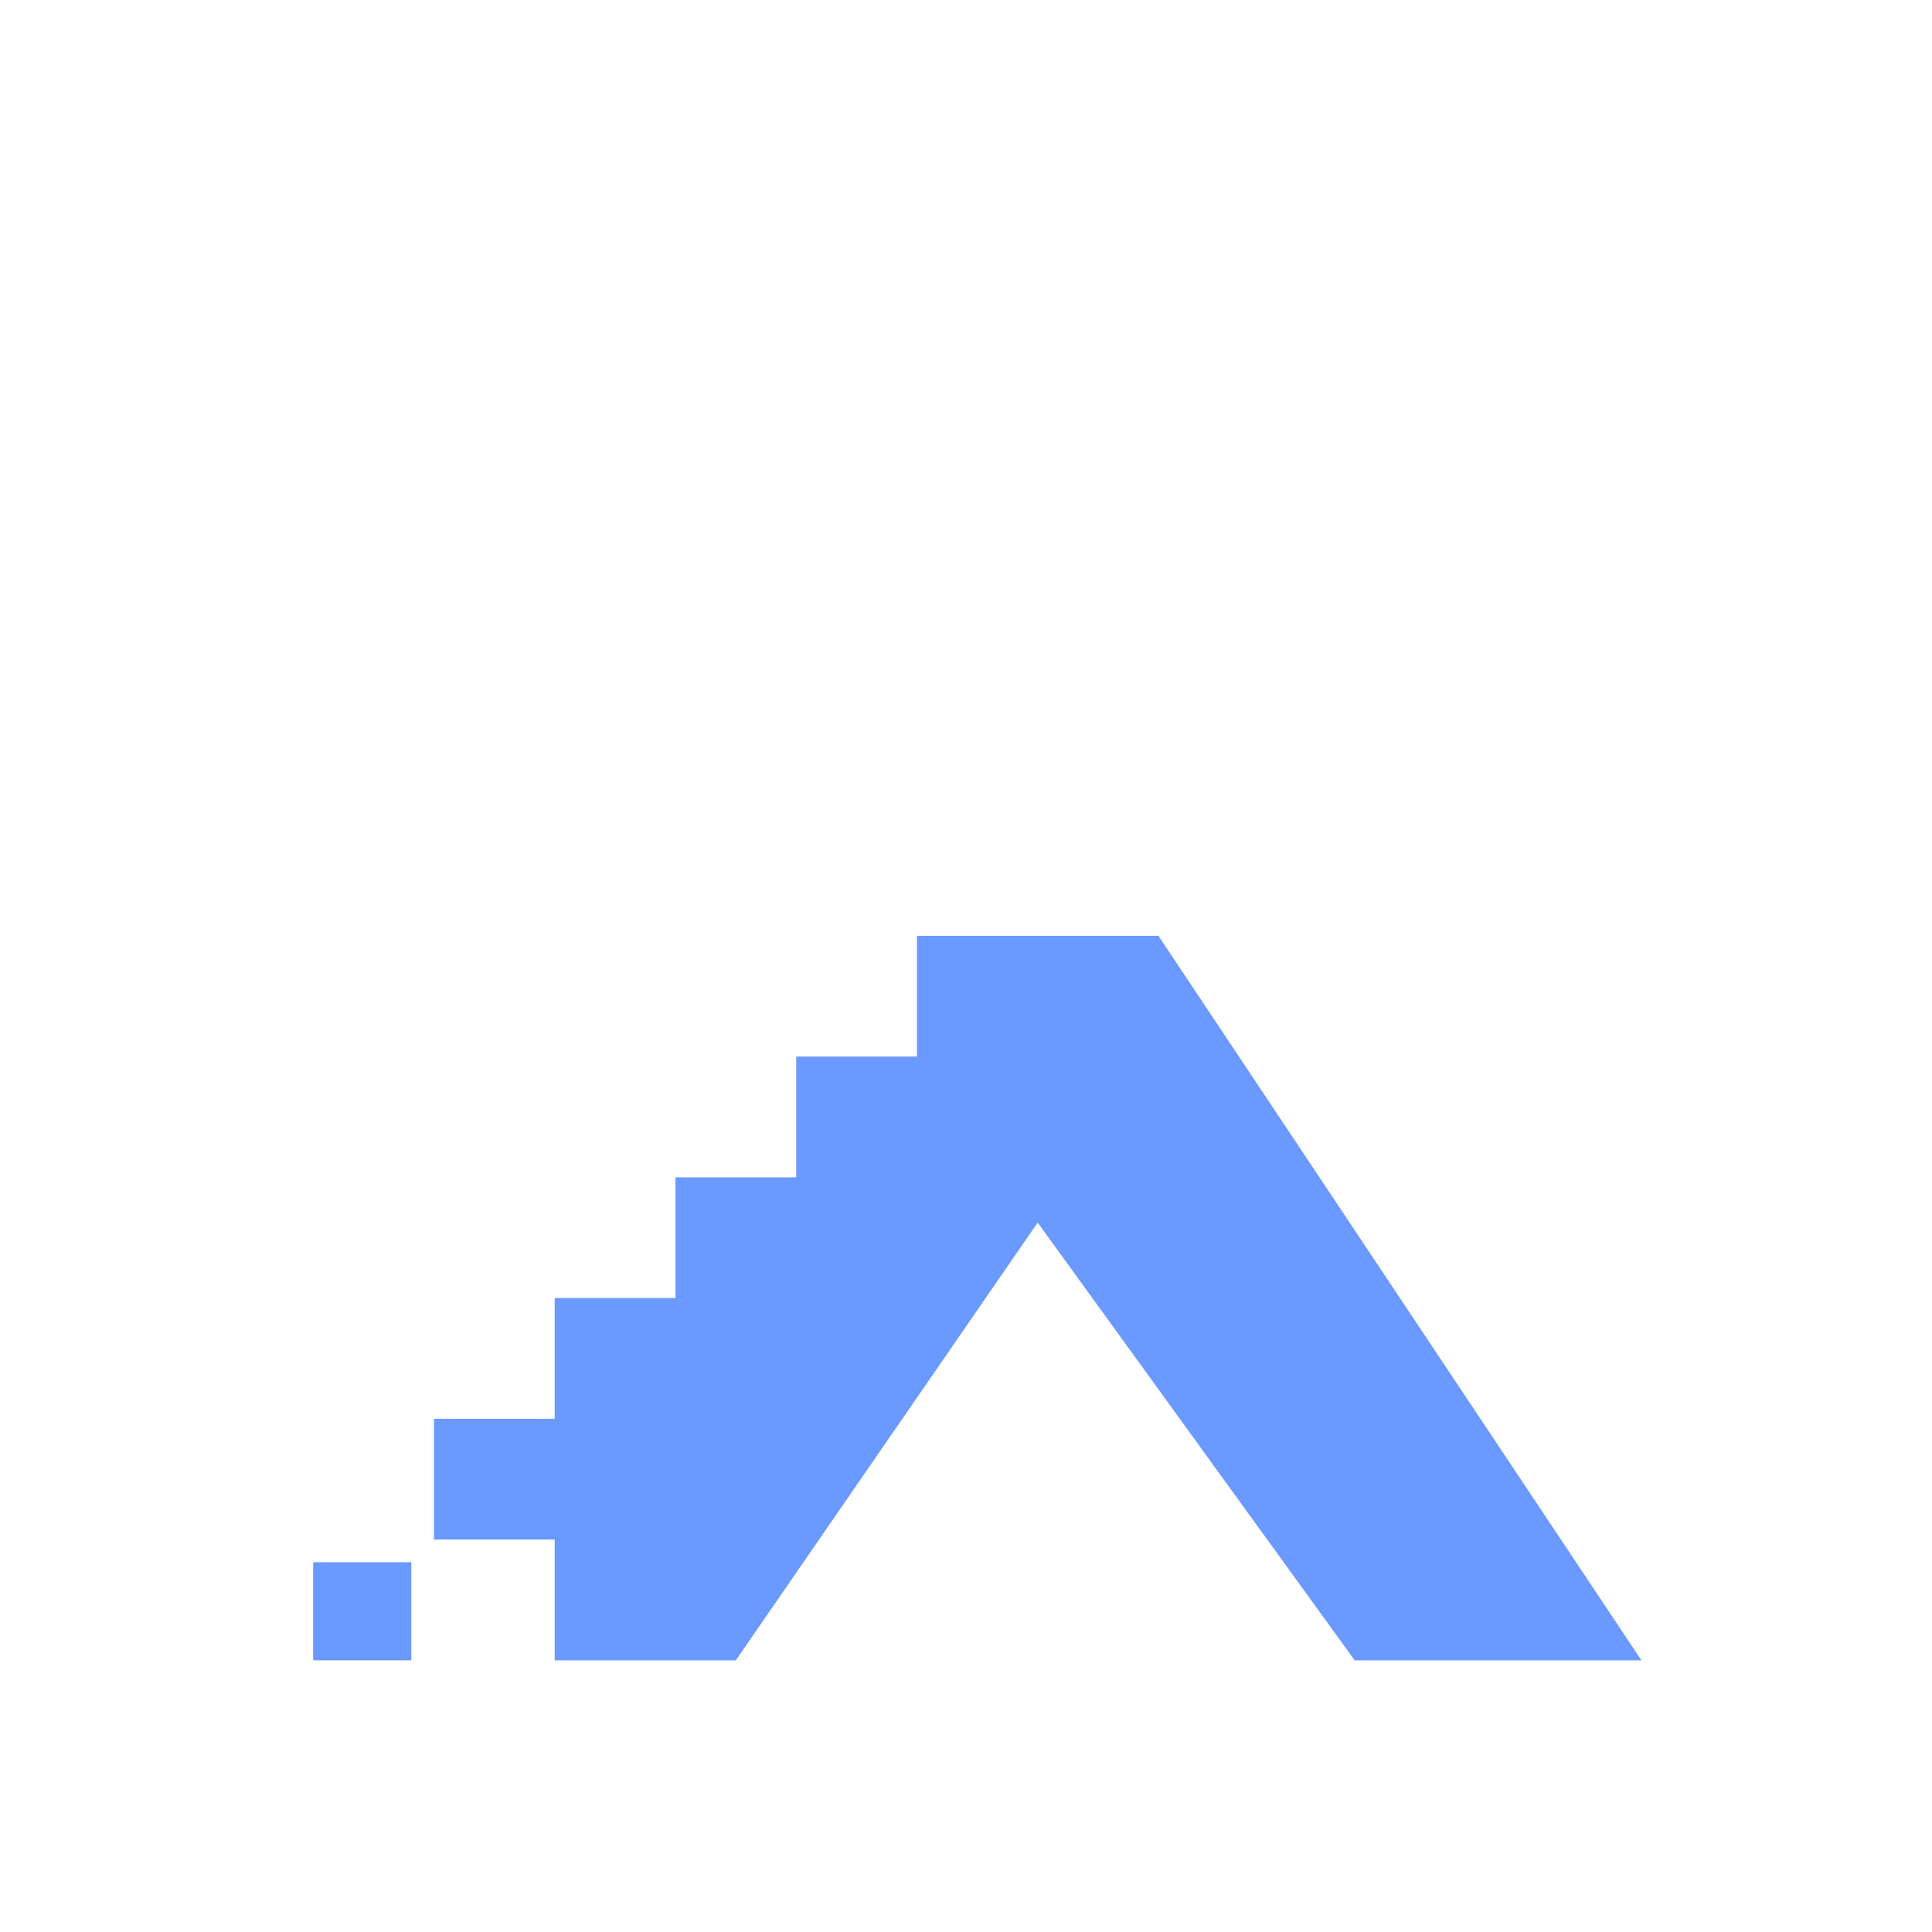
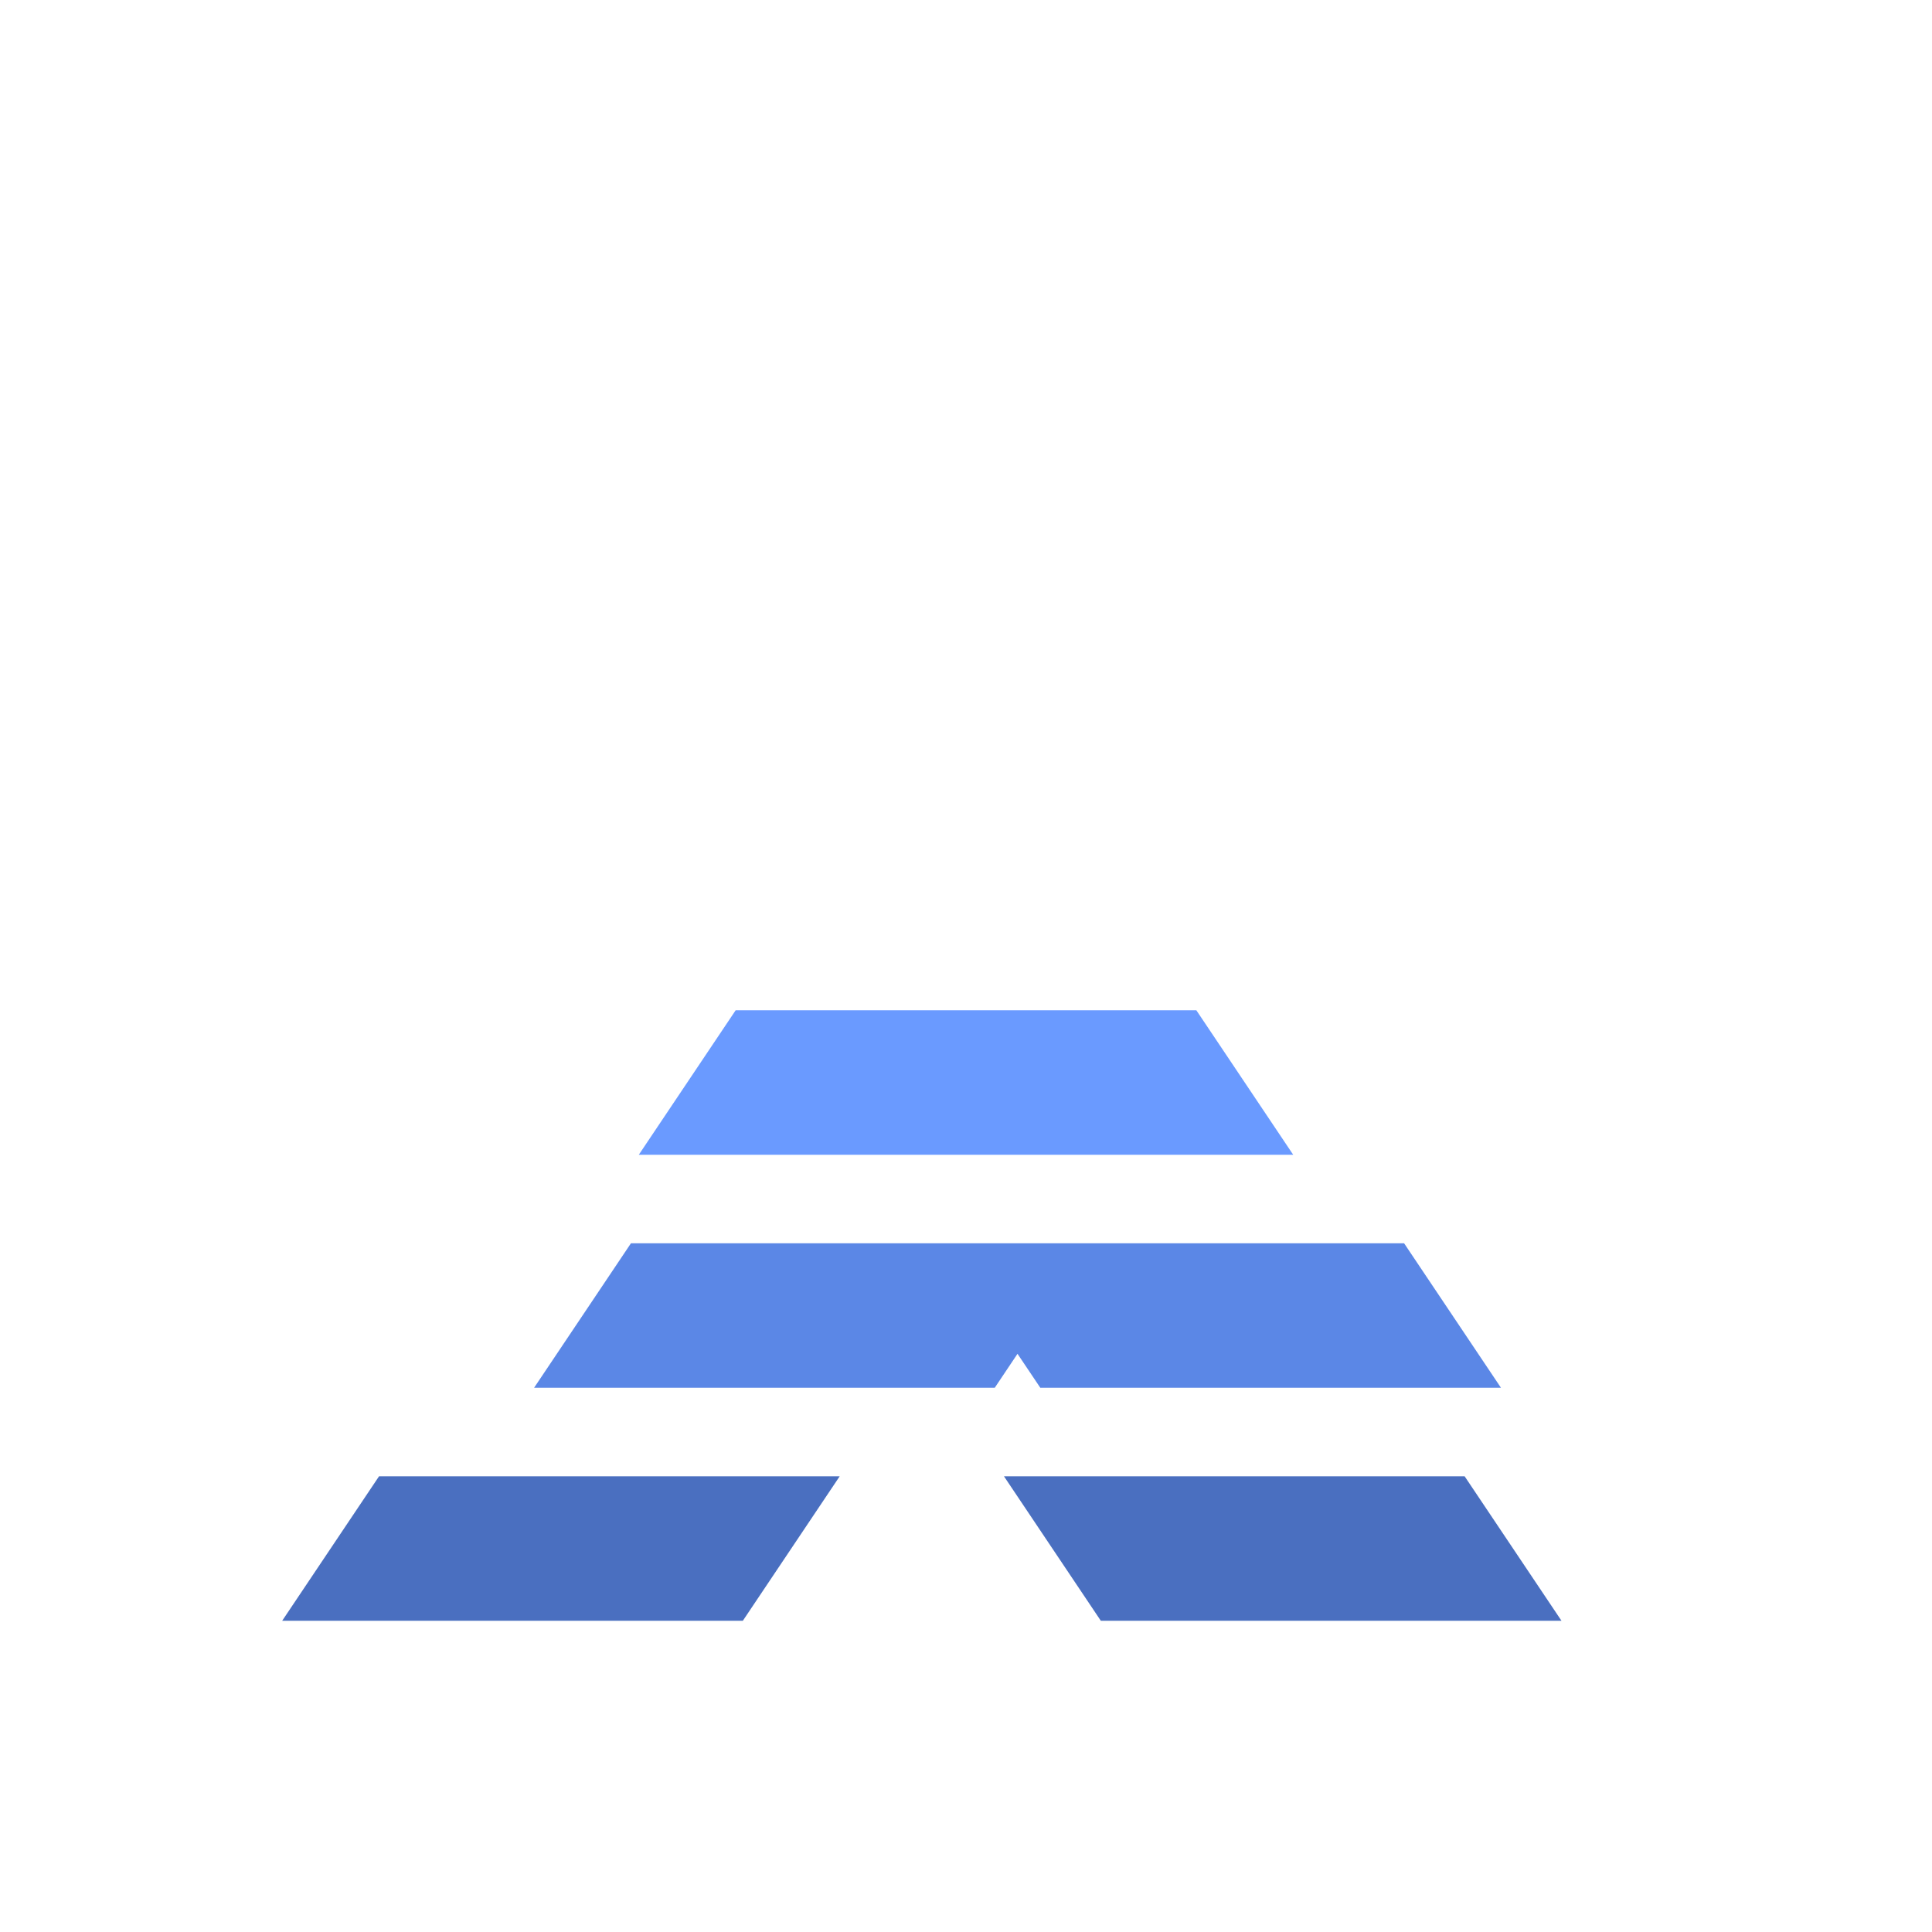
<svg xmlns="http://www.w3.org/2000/svg" width="512" height="512" viewBox="0 0 512 512">
  <defs />
-   <g opacity="1.0" data-layer="Downward V">
-     <g transform="translate(237.0 168.0) rotate(0) scale(1 1) translate(-160.0 -96.0)">
-       <svg width="320" height="192" viewBox="0 0 320 192" preserveAspectRatio="none">
-         <path d="M0 0 L76 0 L160 116 L240 0 L288 0 L288 32 L320 32 L320 64 L288 64 L288 96 L256 96 L256 128 L224 128 L224 160 L192 160 L192 192 L128 192 Z" fill="rgb(255,255,255)" fill-opacity="1.0" stroke="rgb(0,0,0)" stroke-opacity="0.0" stroke-width="1" />
+   <g opacity="1.0" data-layer="v">
+     <g transform="translate(256.0 175.105) rotate(0) scale(1 1) translate(-185.25 -92.625)">
+       <svg width="370.5" height="185.25" viewBox="0 0 370.5 185.25" preserveAspectRatio="none">
+         <path d="M0.0 0.0 L122.08 0.0 L185.25 94.21 L248.42 0.0 L370.5 0.0 L246.29 185.25 L124.21 185.25 Z" fill="rgb(255,255,255)" fill-opacity="1.0" stroke="rgb(0,0,0)" stroke-opacity="0.0" stroke-width="1" />
      </svg>
    </g>
  </g>
-   <g opacity="1.0" data-layer="Upward V offset">
-     <g transform="translate(275.0 344.0) rotate(0) scale(1 1) translate(-160.0 -96.0)">
-       <svg width="320" height="192" viewBox="0 0 320 192" preserveAspectRatio="none">
-         <path d="M320 192 L244 192 L160 76 L80 192 L32 192 L32 160 L0 160 L0 128 L32 128 L32 96 L64 96 L64 64 L96 64 L96 32 L128 32 L128 0 L192 0 Z" fill="rgb(106,154,255)" fill-opacity="1.0" stroke="rgb(0,0,0)" stroke-opacity="0.0" stroke-width="1" />
+   <g opacity="1.0" data-layer="reflection band 1">
+     <g transform="translate(256.0 286.875) rotate(0) scale(1 1) translate(-86.71 -19.145)">
+       <svg width="173.42" height="38.29" viewBox="0 0 173.42 38.29" preserveAspectRatio="none">
+         <path d="M173.42 38.29 L147.75 0.0 L25.67 0.0 L0.0 38.29 Z" fill="rgb(106,154,255)" fill-opacity="1.0" stroke="rgb(0,0,0)" stroke-opacity="0.0" stroke-width="1" />
      </svg>
    </g>
  </g>
-   <g opacity="1.0" data-layer="Upper pixel 1">
-     <g transform="translate(416.0 85.0) rotate(0) scale(1 1) translate(-13.0 -13.0)">
-       <rect width="26" height="26" rx="0" fill="rgb(255,255,255)" fill-opacity="1.0" stroke="rgb(0,0,0)" stroke-opacity="0.0" stroke-width="1" />
+   <g opacity="1.0" data-layer="reflection band 2">
+     <g transform="translate(269.655 348.625) rotate(0) scale(1 1) translate(-128.115 -19.145)">
+       <svg width="256.23" height="38.29" viewBox="0 0 256.23 38.29" preserveAspectRatio="none">
+         <path d="M122.08 38.29 L128.11 29.29 L134.15 38.29 L256.23 38.29 L230.56 0.0 L25.67 0.0 L0.0 38.29 Z" fill="rgb(91,135,230)" fill-opacity="1.0" stroke="rgb(0,0,0)" stroke-opacity="0.0" stroke-width="1" />
+       </svg>
    </g>
  </g>
-   <g opacity="1.0" data-layer="Lower pixel 1">
-     <g transform="translate(96.0 427.0) rotate(0) scale(1 1) translate(-13.0 -13.0)">
-       <rect width="26" height="26" rx="0" fill="rgb(106,154,255)" fill-opacity="1.0" stroke="rgb(0,0,0)" stroke-opacity="0.0" stroke-width="1" />
+   <g opacity="1.0" data-layer="reflection band 3">
+     <g transform="translate(244.295 410.375) rotate(0) scale(1 1) translate(-169.515 -19.145)">
+       <svg width="339.03" height="38.29" viewBox="0 0 339.03 38.29" preserveAspectRatio="none">
+         <path d="M122.08 38.29 L147.75 0.0 L191.28 0.0 L216.95 38.29 L339.03 38.29 L313.36 0.0 L25.67 0.0 L0.0 38.29 Z" fill="rgb(74,111,192)" fill-opacity="1.0" stroke="rgb(0,0,0)" stroke-opacity="0.0" stroke-width="1" />
+       </svg>
    </g>
  </g>
</svg>
